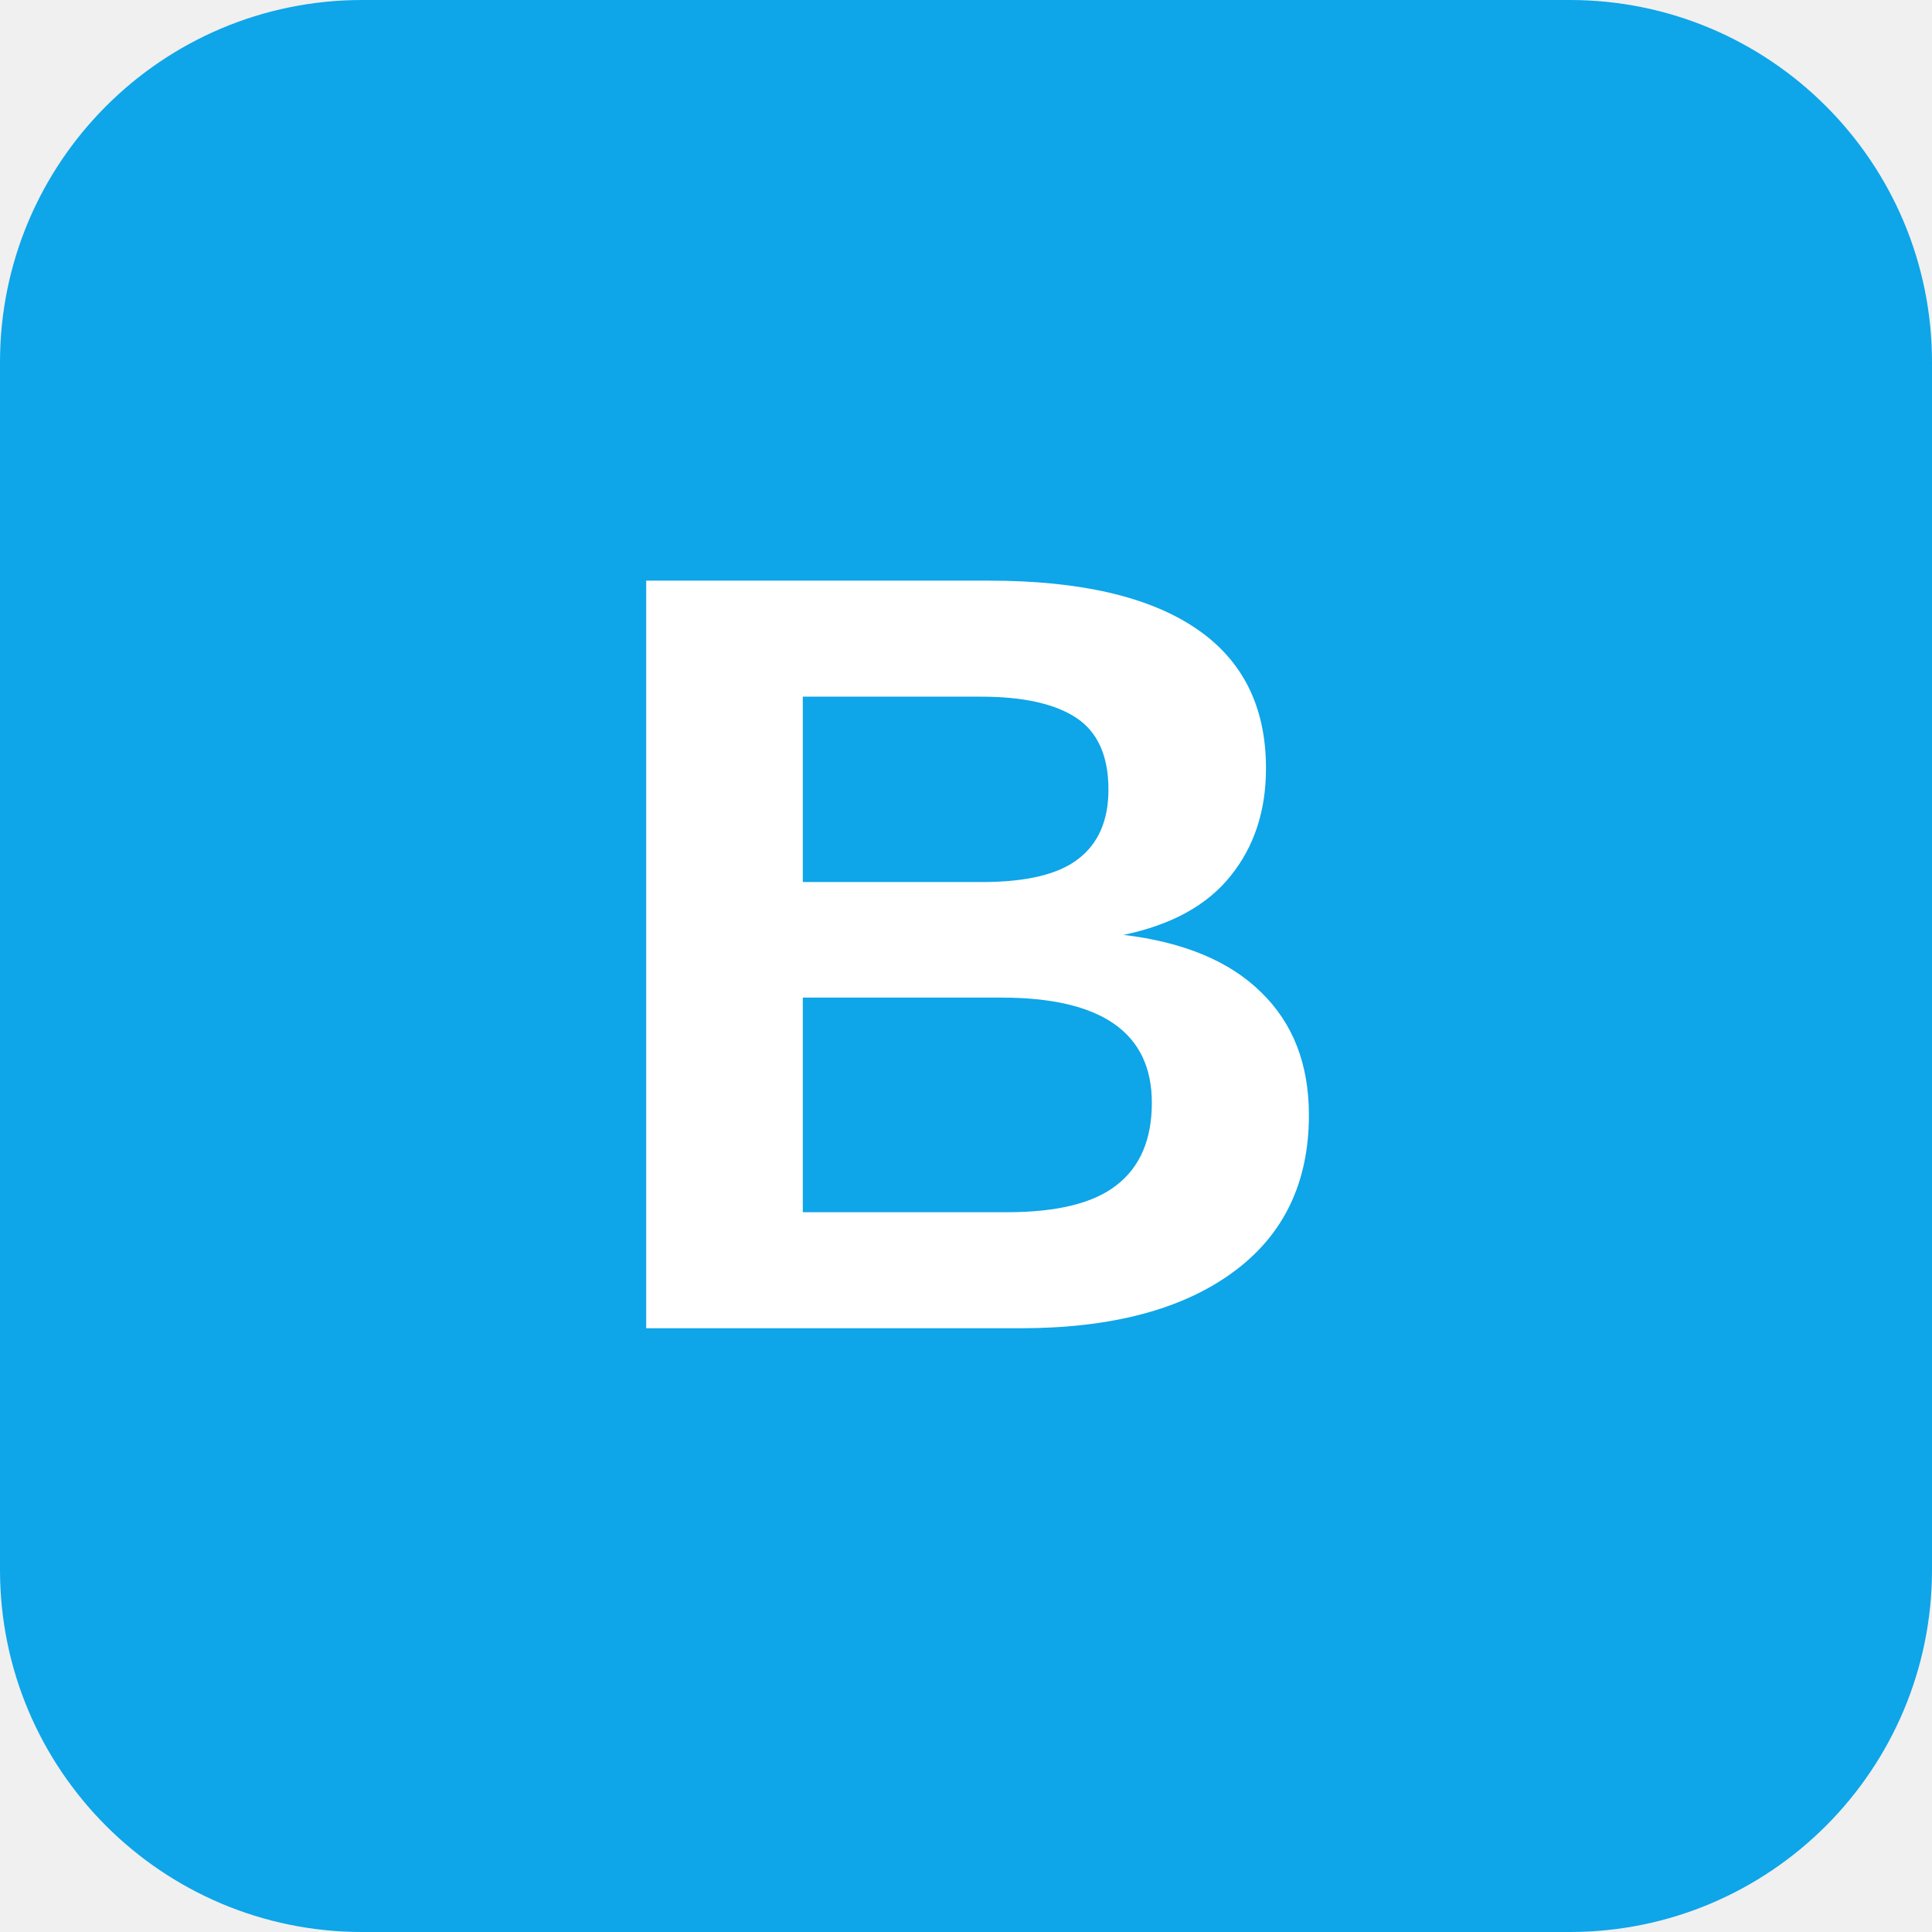
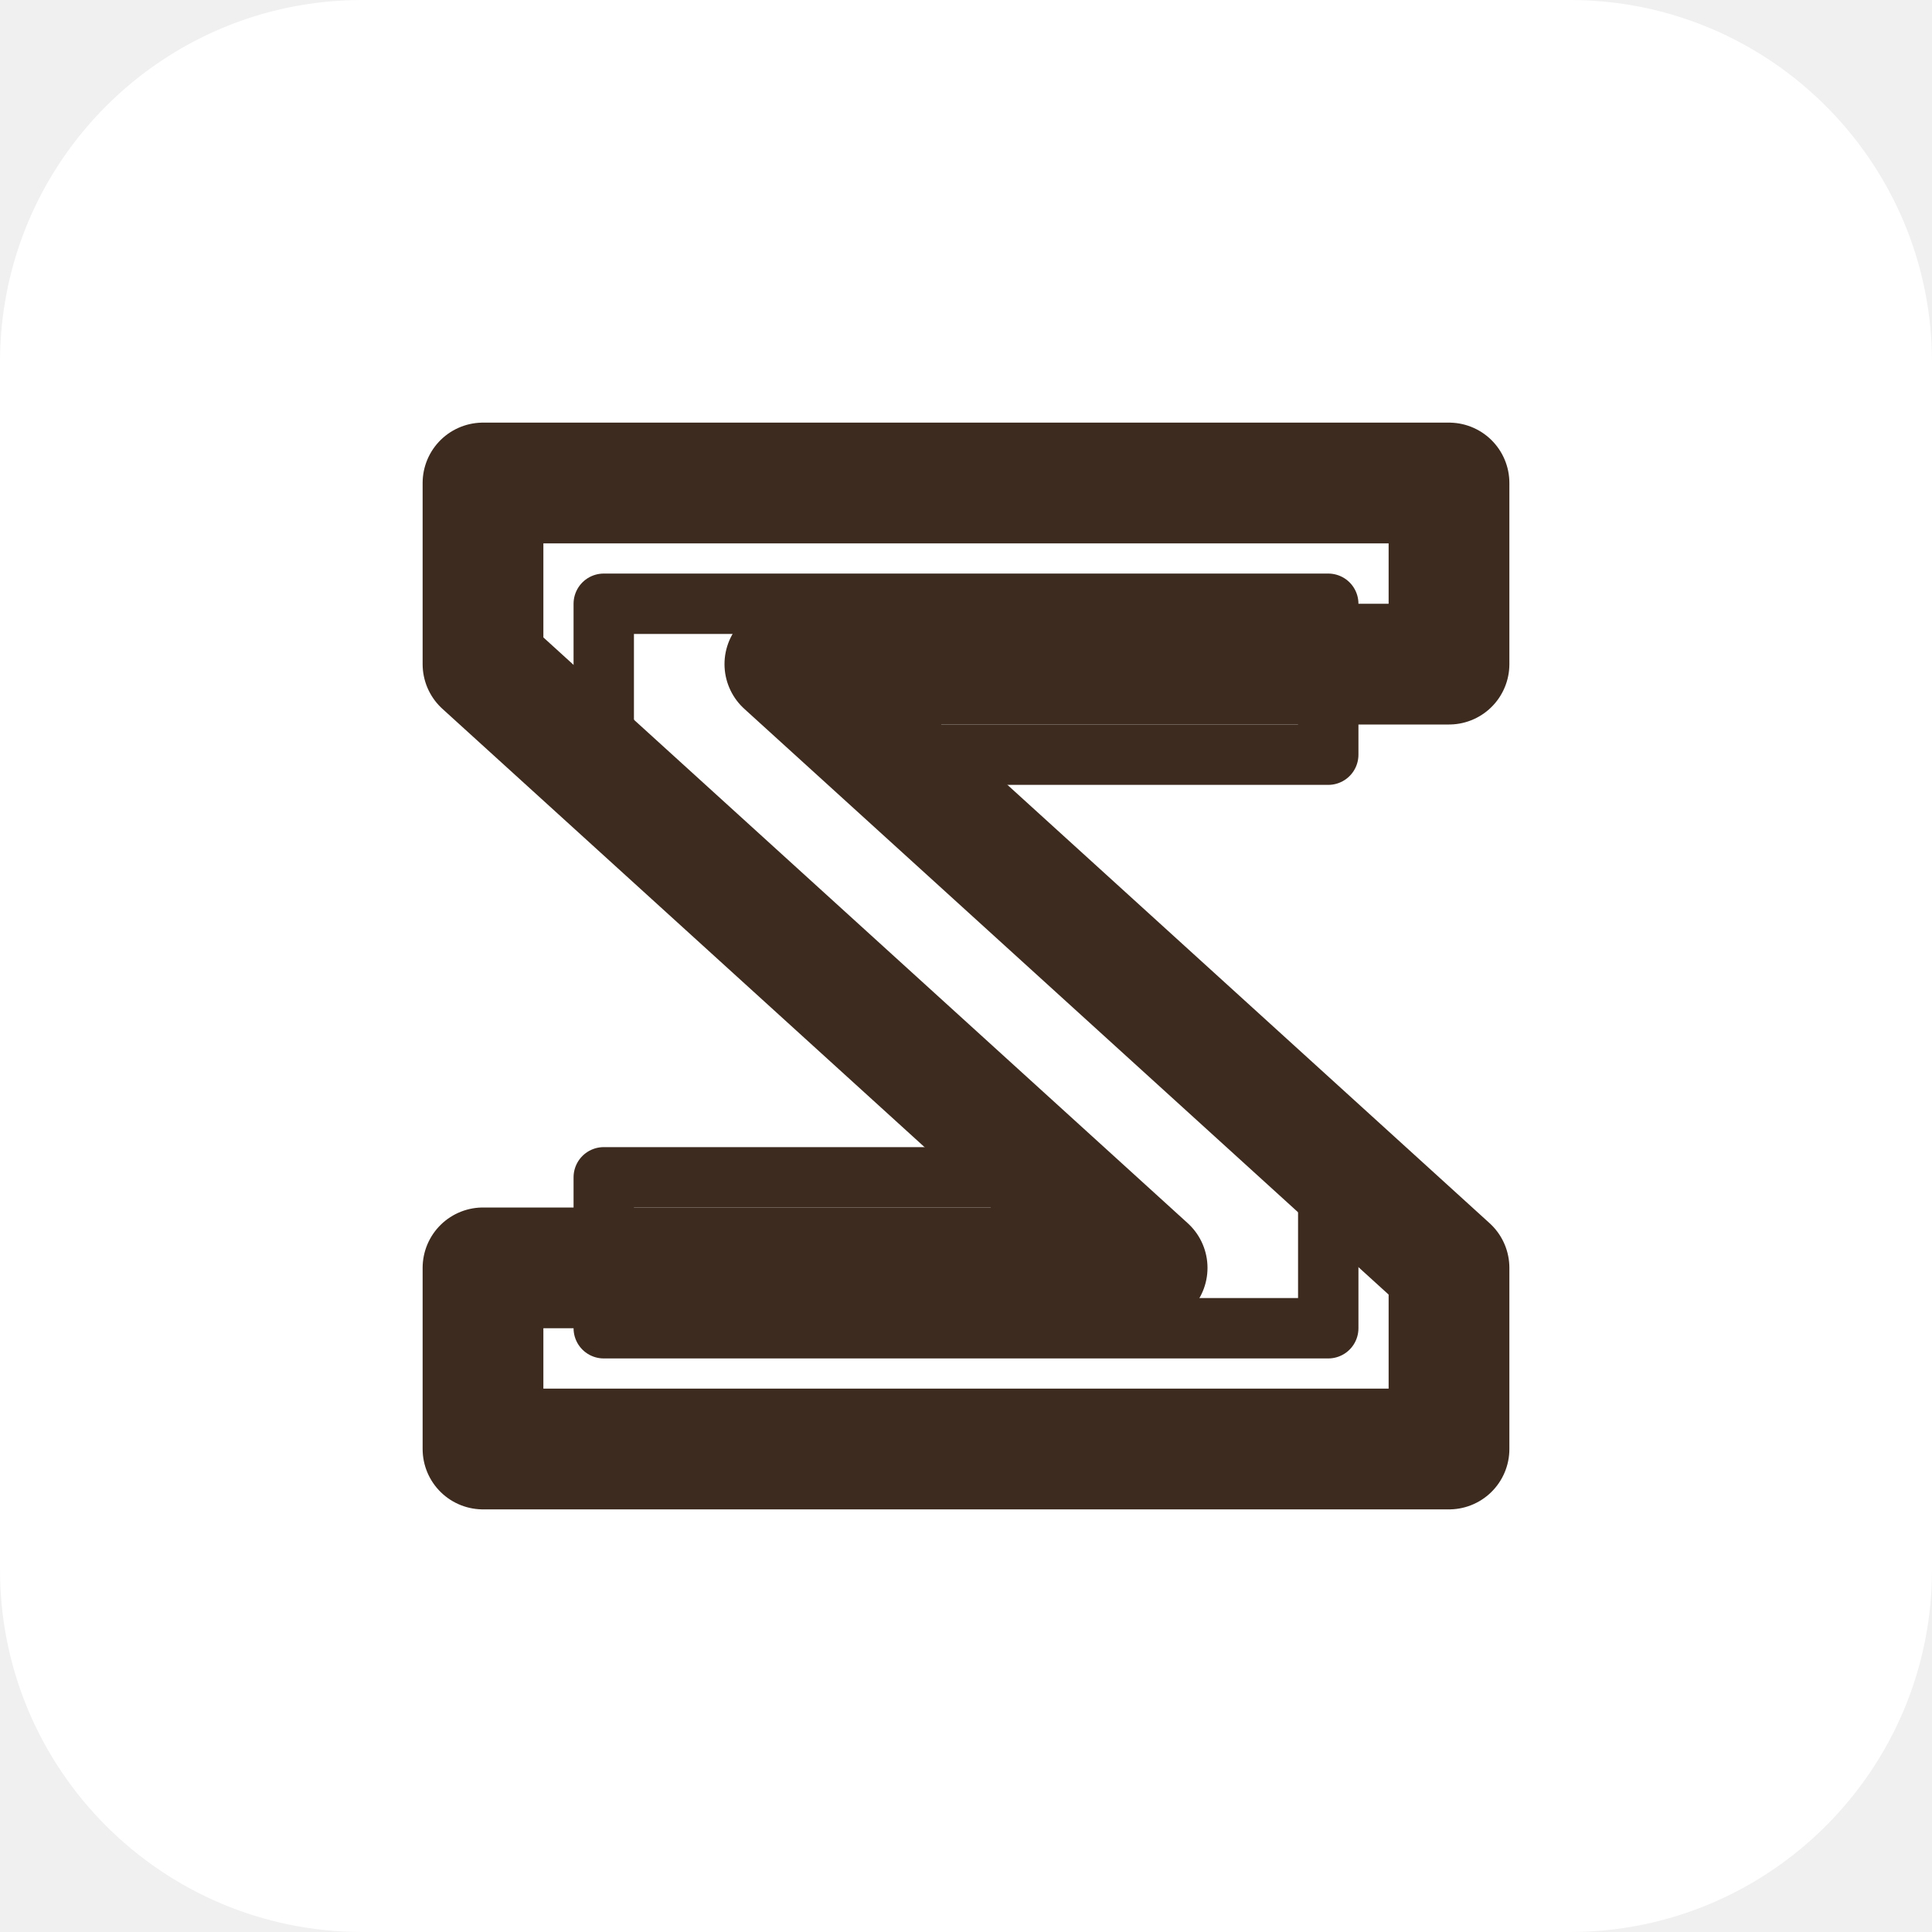
<svg xmlns="http://www.w3.org/2000/svg" viewBox="0 0 64 64" fill="none">
-   <rect width="64" height="64" rx="12" fill="#0ea5e9" />
-   <text x="32" y="44" font-family="Arial, sans-serif" font-size="36" font-weight="bold" fill="white" text-anchor="middle">B</text>
+   <rect width="64" height="64" rx="12" fill="white" />
+   <path d="M16 16 L48 16 L48 22 L26 22 L48 42 L48 48 L16 48 L16 42 L38 42 L16 22 L16 16 Z" stroke="#3d2b1f" stroke-width="4" stroke-linecap="round" stroke-linejoin="round" fill="none" />
+   <path d="M20 20 L44 20 L44 25 L28 25 L44 39 L44 44 L20 44 L20 39 L36 39 L20 25 L20 20 Z" stroke="#3d2b1f" stroke-width="2" stroke-linecap="round" stroke-linejoin="round" fill="none" />
</svg>
